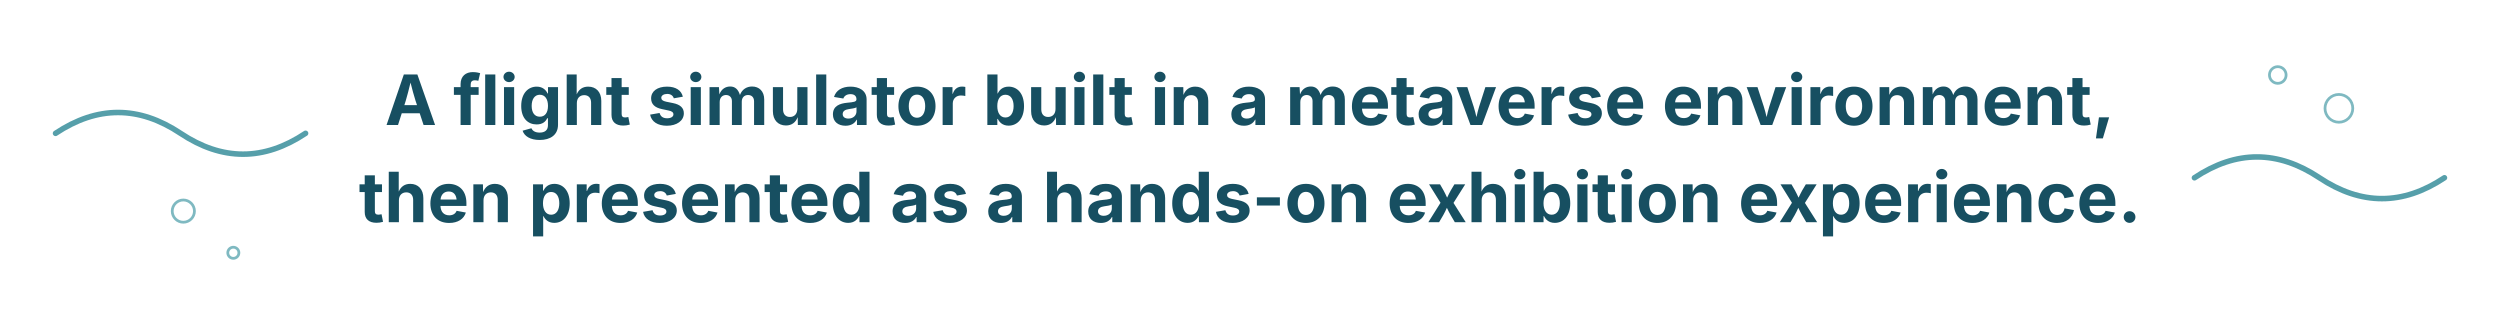
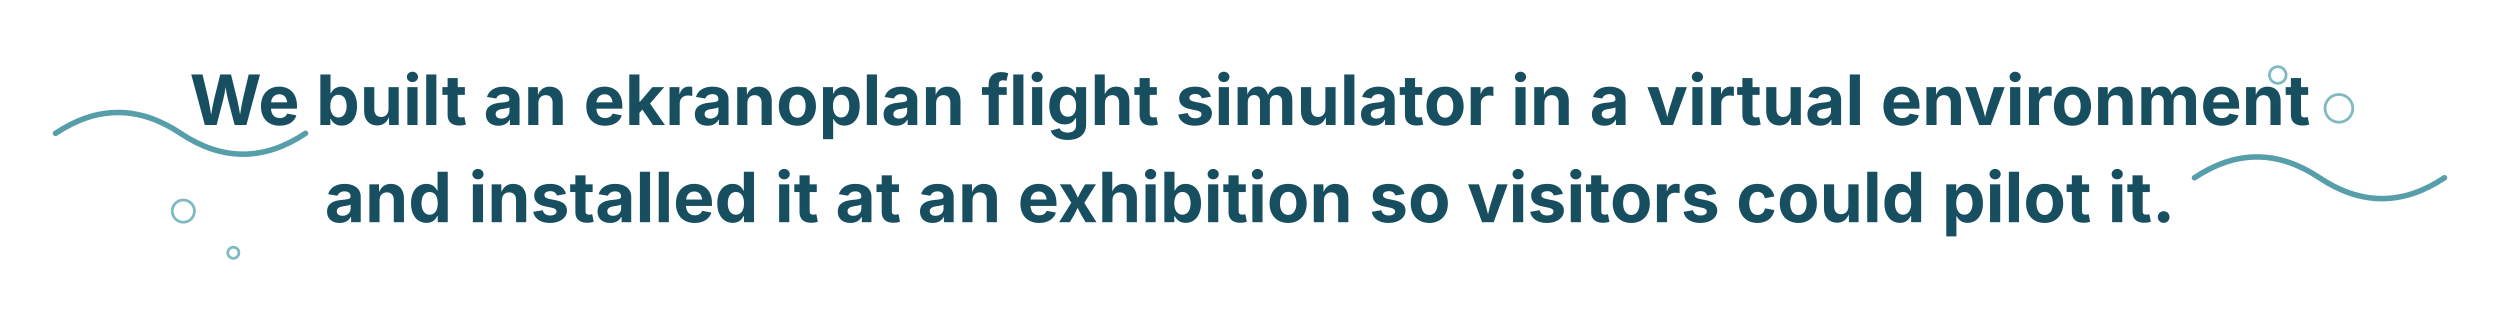
<svg xmlns="http://www.w3.org/2000/svg" width="900" height="112" viewBox="0 0 900 112" role="img" aria-labelledby="title desc">
  <style>
    .copy { fill: #174f61; font-family: Inter, "Segoe UI", sans-serif; font-size: 25px; font-weight: 750; }
    .wave { fill: none; stroke: #2c8795; stroke-width: 2; stroke-linecap: round; opacity: .8; }
    .bubble { fill: none; stroke: #3a94a0; opacity: .65; }
  </style>
  <path class="wave" d="M20 48c15-10 30-10 45 0s30 10 45 0M790 64c15-10 30-10 45 0s30 10 45 0" />
  <circle class="bubble" cx="66" cy="76" r="4" />
  <circle class="bubble" cx="84" cy="91" r="2" />
  <circle class="bubble" cx="820" cy="27" r="3" />
  <circle class="bubble" cx="842" cy="39" r="5" />
-   <text x="450" y="45" text-anchor="middle" class="copy">A flight simulator built in a metaverse environment,</text>
-   <text x="450" y="80" text-anchor="middle" class="copy">then presented as a hands-on exhibition experience.</text>
+   <text x="450" y="45" text-anchor="middle" class="copy">We built an ekranoplan flight simulator in a virtual environment</text>
+   <text x="450" y="80" text-anchor="middle" class="copy">and installed it at an exhibition so visitors could pilot it.</text>
</svg>
